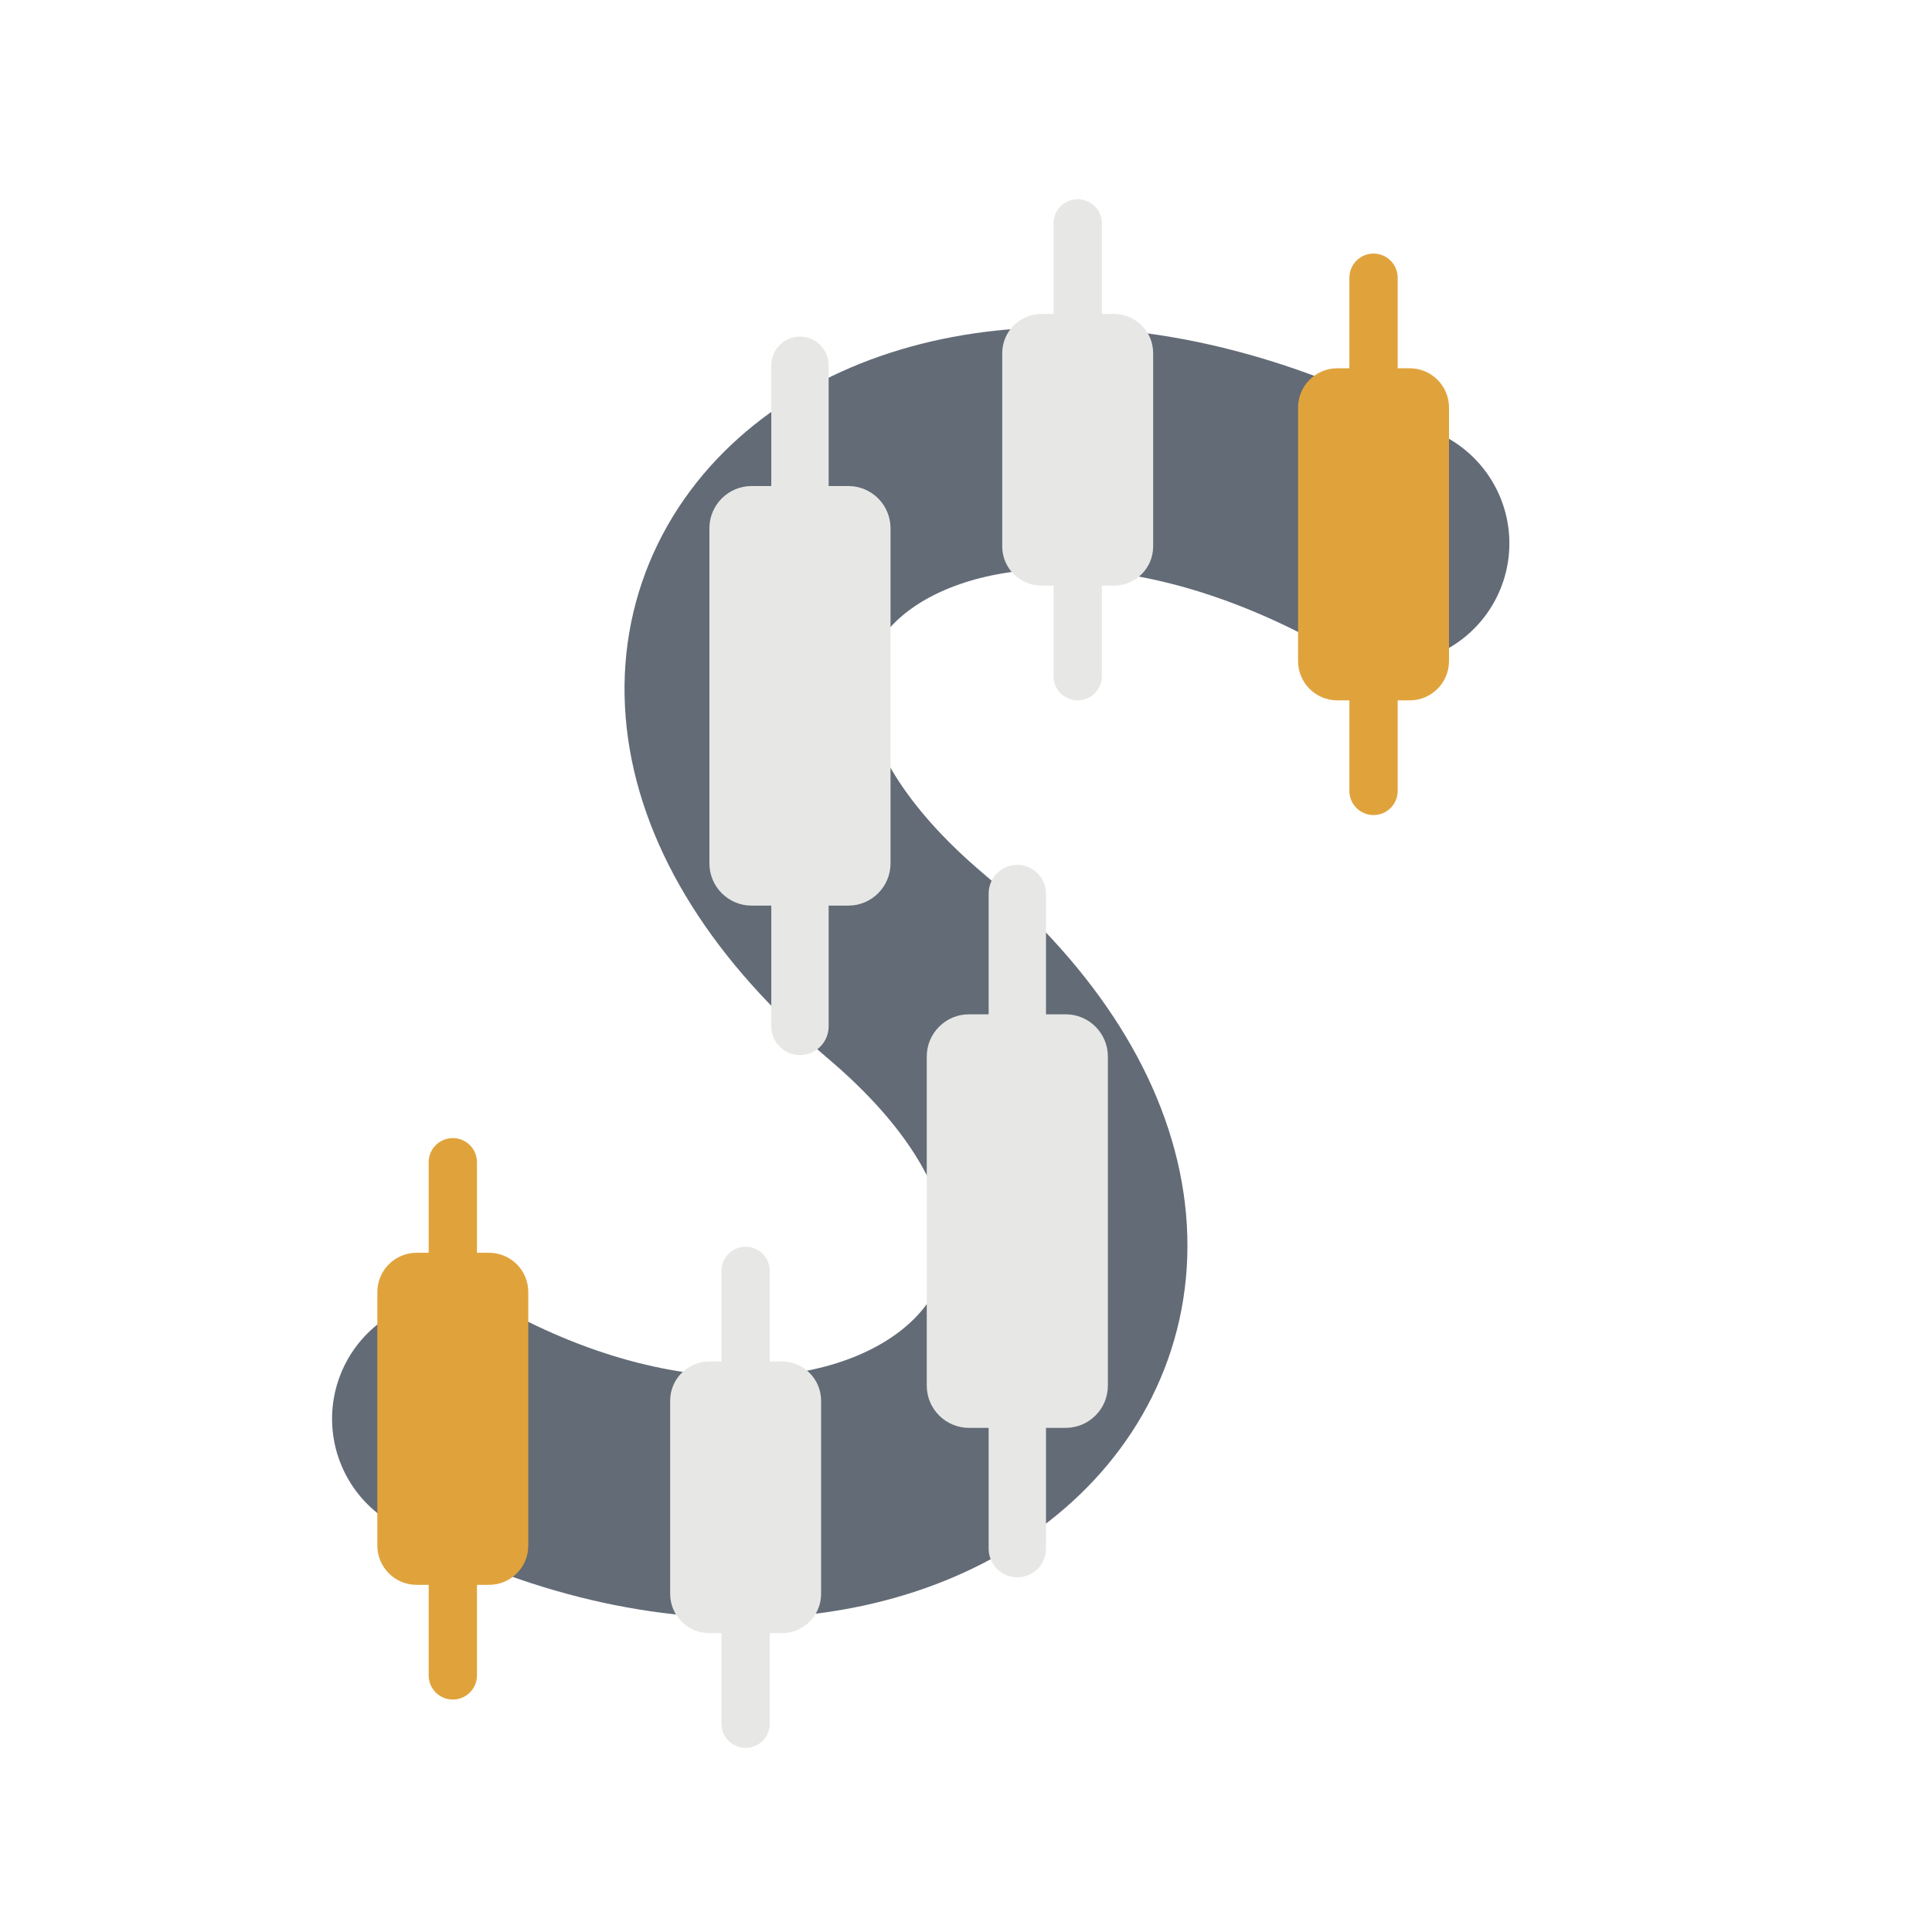
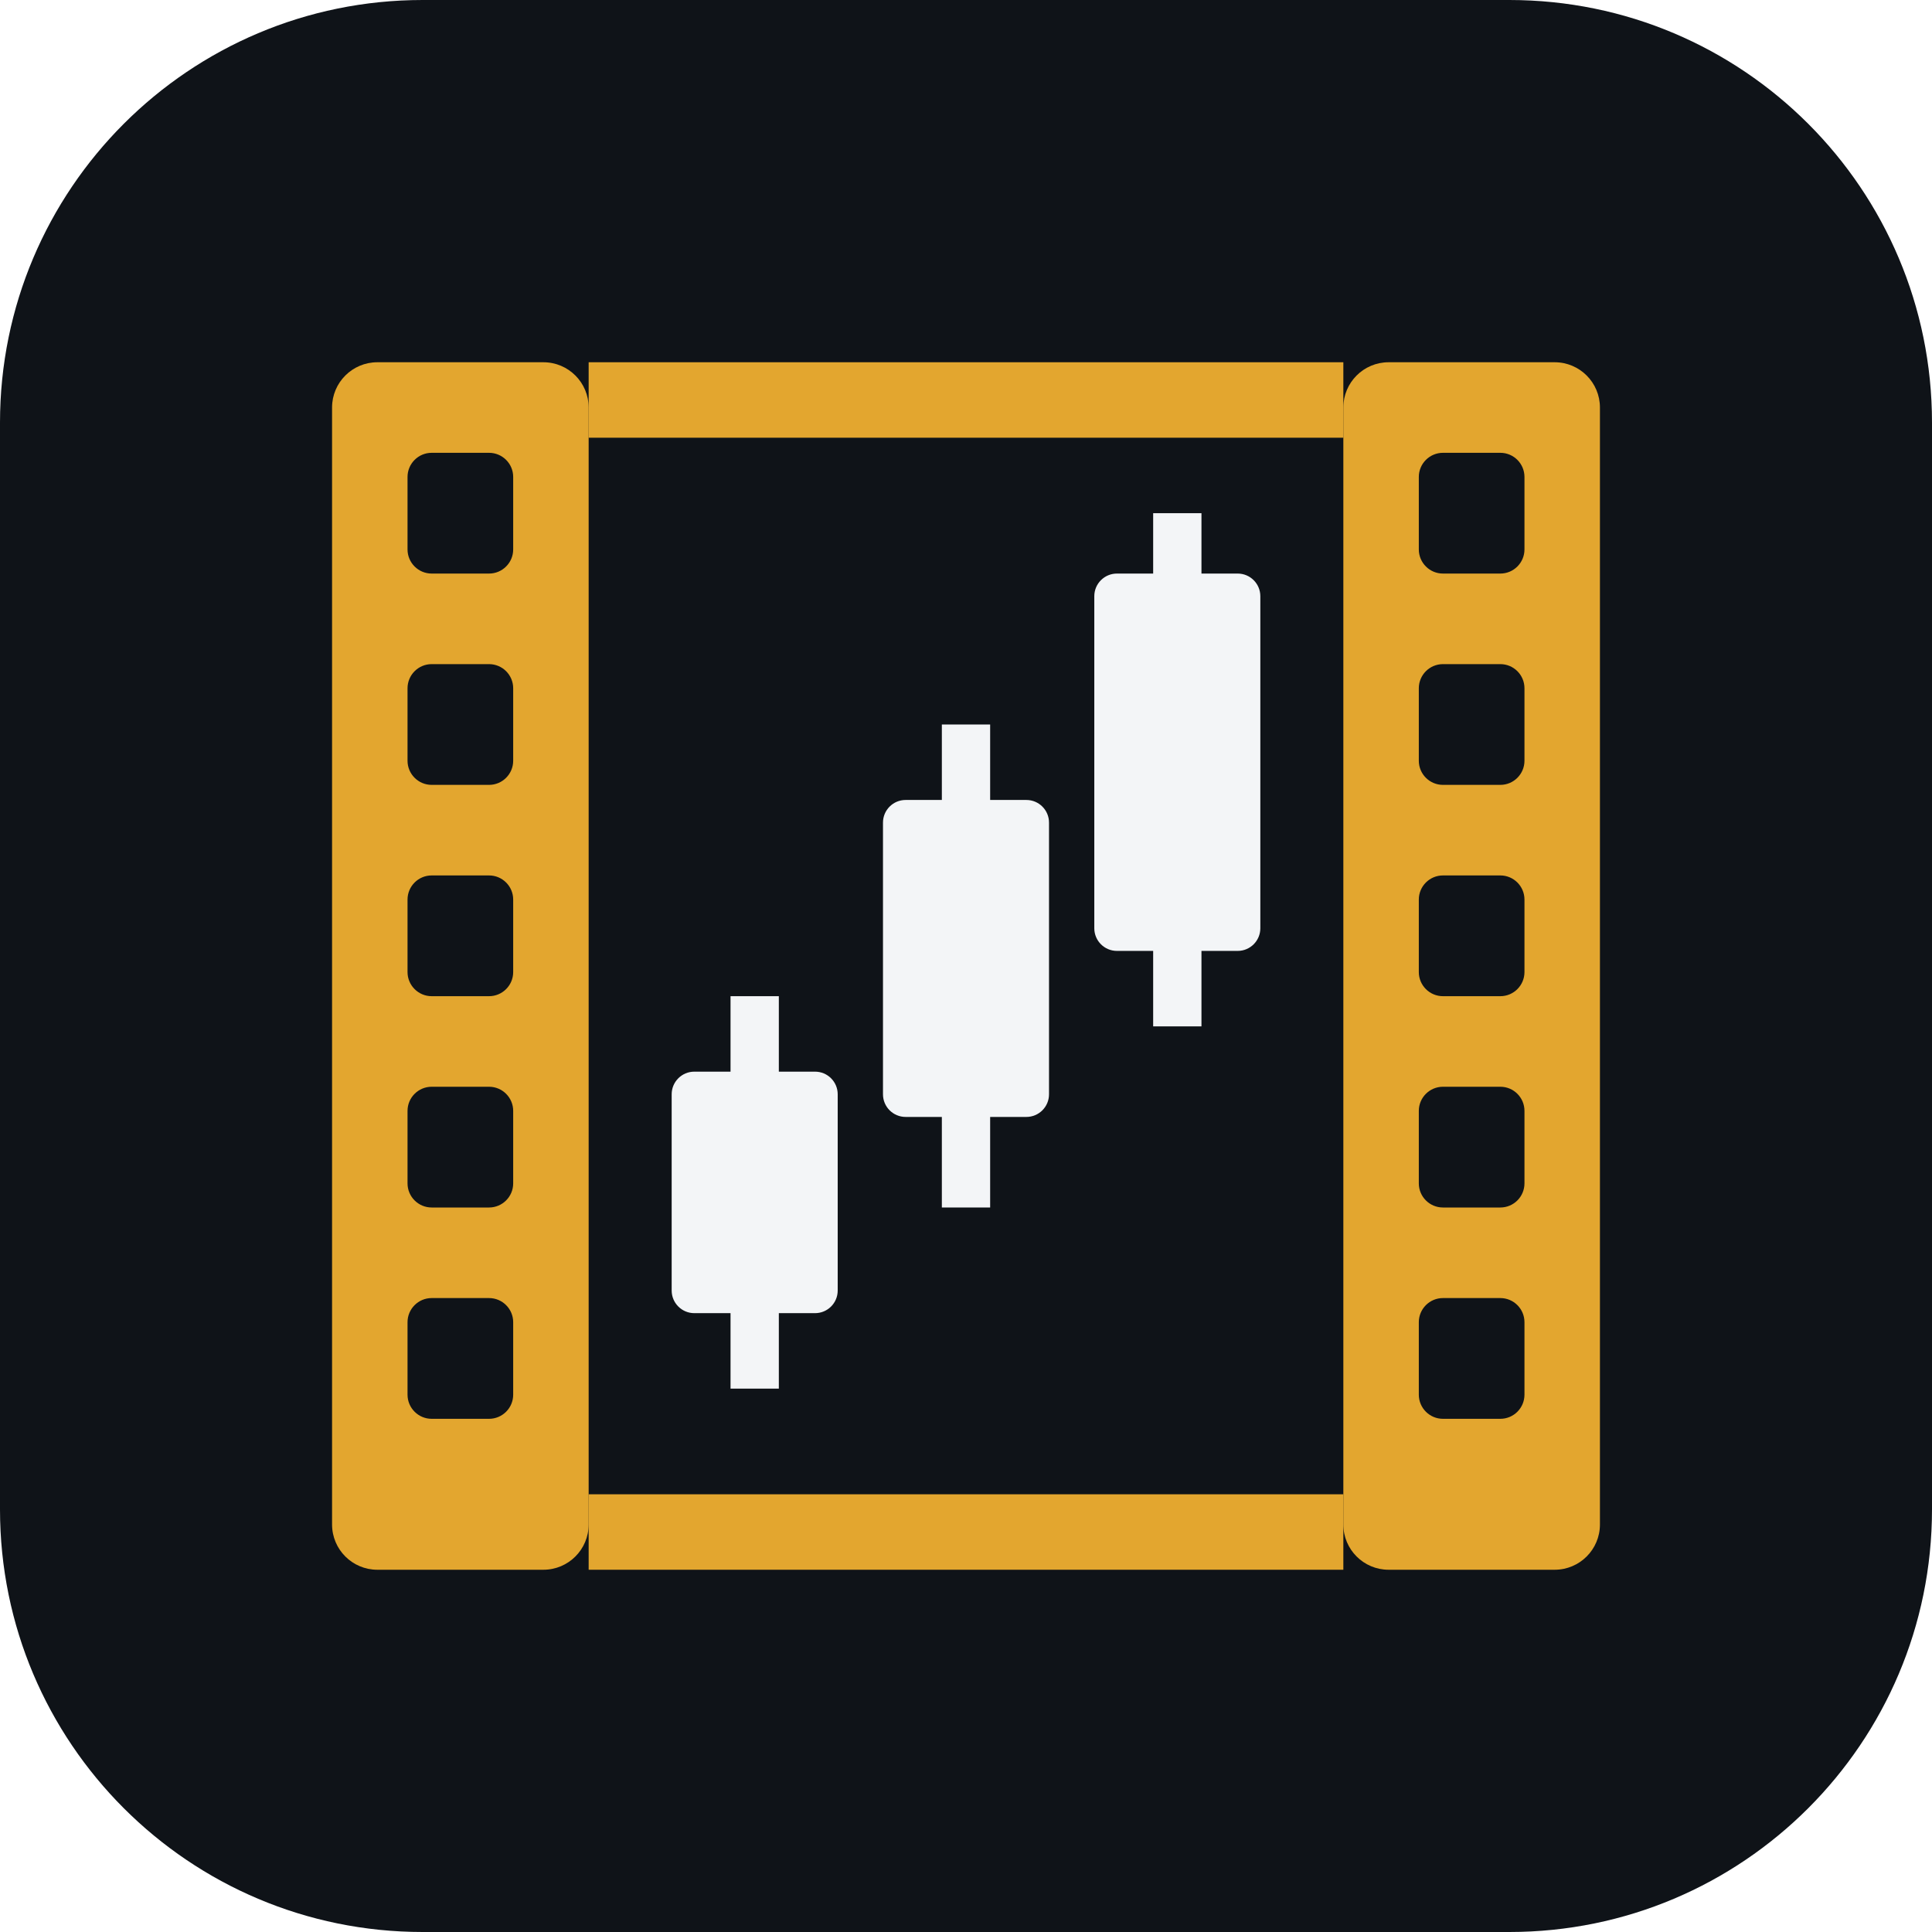
- <svg xmlns="http://www.w3.org/2000/svg" viewBox="0 0 64 64" width="64" height="64" fill="none">
-   <path d="M46 18 C 30 9, 17 21, 30 32 C 43 43, 30 55, 15 47" fill="none" stroke="#636B76" stroke-width="8" stroke-linecap="round" />
-   <line x1="45.5" y1="9.2" x2="45.5" y2="26.2" stroke="#E0A33C" stroke-width="1.6" stroke-linecap="round" />
-   <rect x="43.0" y="12.2" width="5" height="11" rx="1.3" fill="#E0A33C" />
-   <line x1="35.7" y1="7.4" x2="35.7" y2="22.4" stroke="#E7E8E5" stroke-width="1.6" stroke-linecap="round" />
-   <rect x="33.2" y="10.4" width="5" height="9" rx="1.3" fill="#E7E8E5" />
-   <line x1="26.5" y1="12.1" x2="26.5" y2="34.0" stroke="#E7E8E5" stroke-width="1.9" stroke-linecap="round" />
-   <rect x="23.5" y="16.1" width="6" height="13.9" rx="1.4" fill="#E7E8E5" />
-   <line x1="33.7" y1="29.6" x2="33.7" y2="51.3" stroke="#E7E8E5" stroke-width="1.9" stroke-linecap="round" />
-   <rect x="30.7" y="33.6" width="6" height="13.7" rx="1.4" fill="#E7E8E5" />
-   <line x1="24.7" y1="42.1" x2="24.7" y2="57.1" stroke="#E7E8E5" stroke-width="1.6" stroke-linecap="round" />
-   <rect x="22.2" y="45.1" width="5" height="9" rx="1.3" fill="#E7E8E5" />
-   <line x1="15.0" y1="38.5" x2="15.0" y2="55.5" stroke="#E0A33C" stroke-width="1.6" stroke-linecap="round" />
-   <rect x="12.5" y="41.5" width="5" height="11" rx="1.3" fill="#E0A33C" />
+ <svg xmlns="http://www.w3.org/2000/svg" viewBox="0 0 128 128" width="128" height="128" role="img" aria-label="TapeScore">
+   <rect width="128" height="128" rx="28" fill="#0F1318" />
+   <rect x="22" y="24" width="17" height="80" rx="3" fill="#E3A62F" />
+   <g fill="#0F1318">
+     <rect x="27" y="30" width="7" height="8" rx="1.6" />
+     <rect x="27" y="44" width="7" height="8" rx="1.6" />
+     <rect x="27" y="58" width="7" height="8" rx="1.6" />
+     <rect x="27" y="72" width="7" height="8" rx="1.6" />
+     <rect x="27" y="86" width="7" height="8" rx="1.6" />
+   </g>
+   <rect x="89" y="24" width="17" height="80" rx="3" fill="#E3A62F" />
+   <g fill="#0F1318">
+     <rect x="94" y="30" width="7" height="8" rx="1.6" />
+     <rect x="94" y="44" width="7" height="8" rx="1.6" />
+     <rect x="94" y="58" width="7" height="8" rx="1.6" />
+     <rect x="94" y="72" width="7" height="8" rx="1.6" />
+     <rect x="94" y="86" width="7" height="8" rx="1.6" />
+   </g>
+   <rect x="39" y="24" width="50" height="5" fill="#E3A62F" />
+   <rect x="39" y="99" width="50" height="5" fill="#E3A62F" />
+   <line x1="50" y1="66" x2="50" y2="92" stroke="#F3F5F7" stroke-width="3.2" />
+   <rect x="44.5" y="71" width="11" height="16" rx="1.5" fill="#F3F5F7" />
+   <line x1="64" y1="48" x2="64" y2="80" stroke="#F3F5F7" stroke-width="3.2" />
+   <rect x="58.5" y="53" width="11" height="21" rx="1.5" fill="#F3F5F7" />
+   <line x1="78" y1="34" x2="78" y2="68" stroke="#F3F5F7" stroke-width="3.2" />
+   <rect x="72.5" y="38" width="11" height="25" rx="1.5" fill="#F3F5F7" />
</svg>
